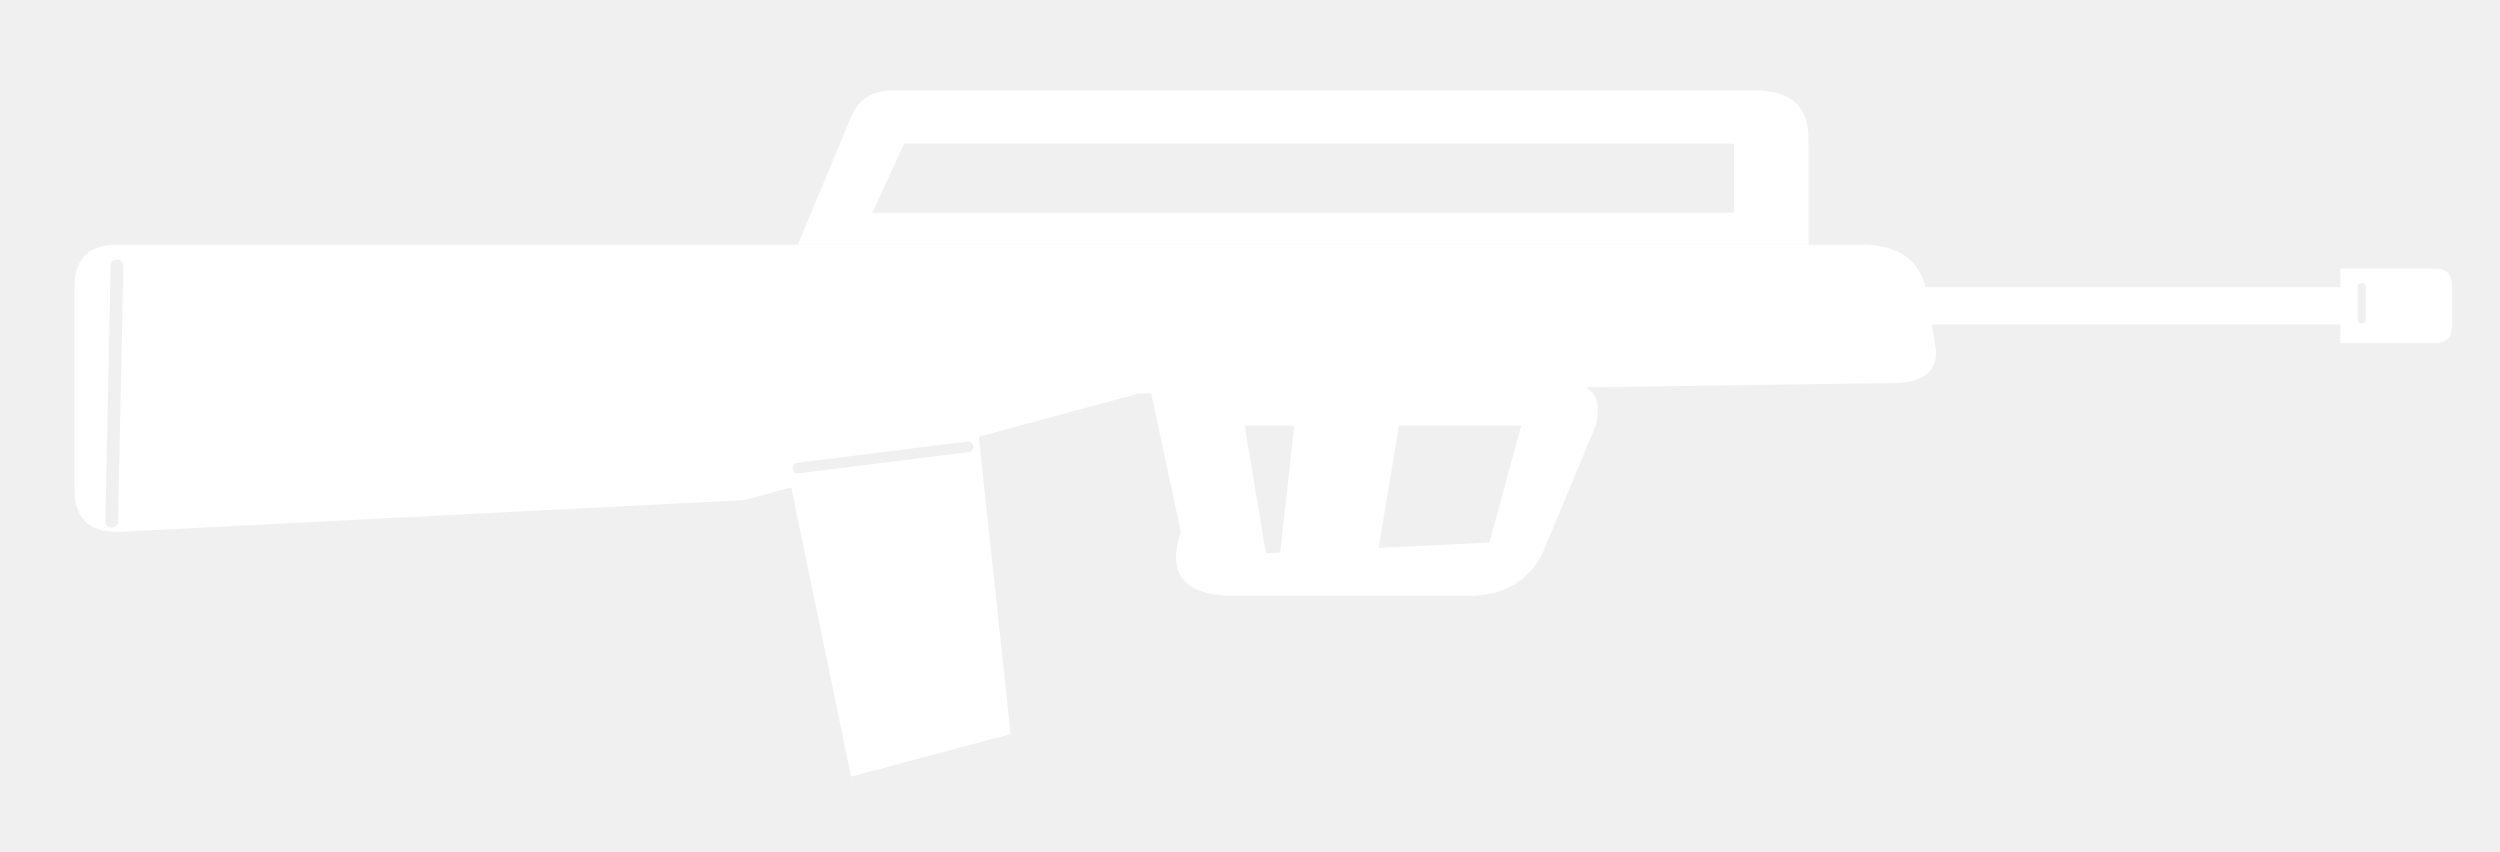
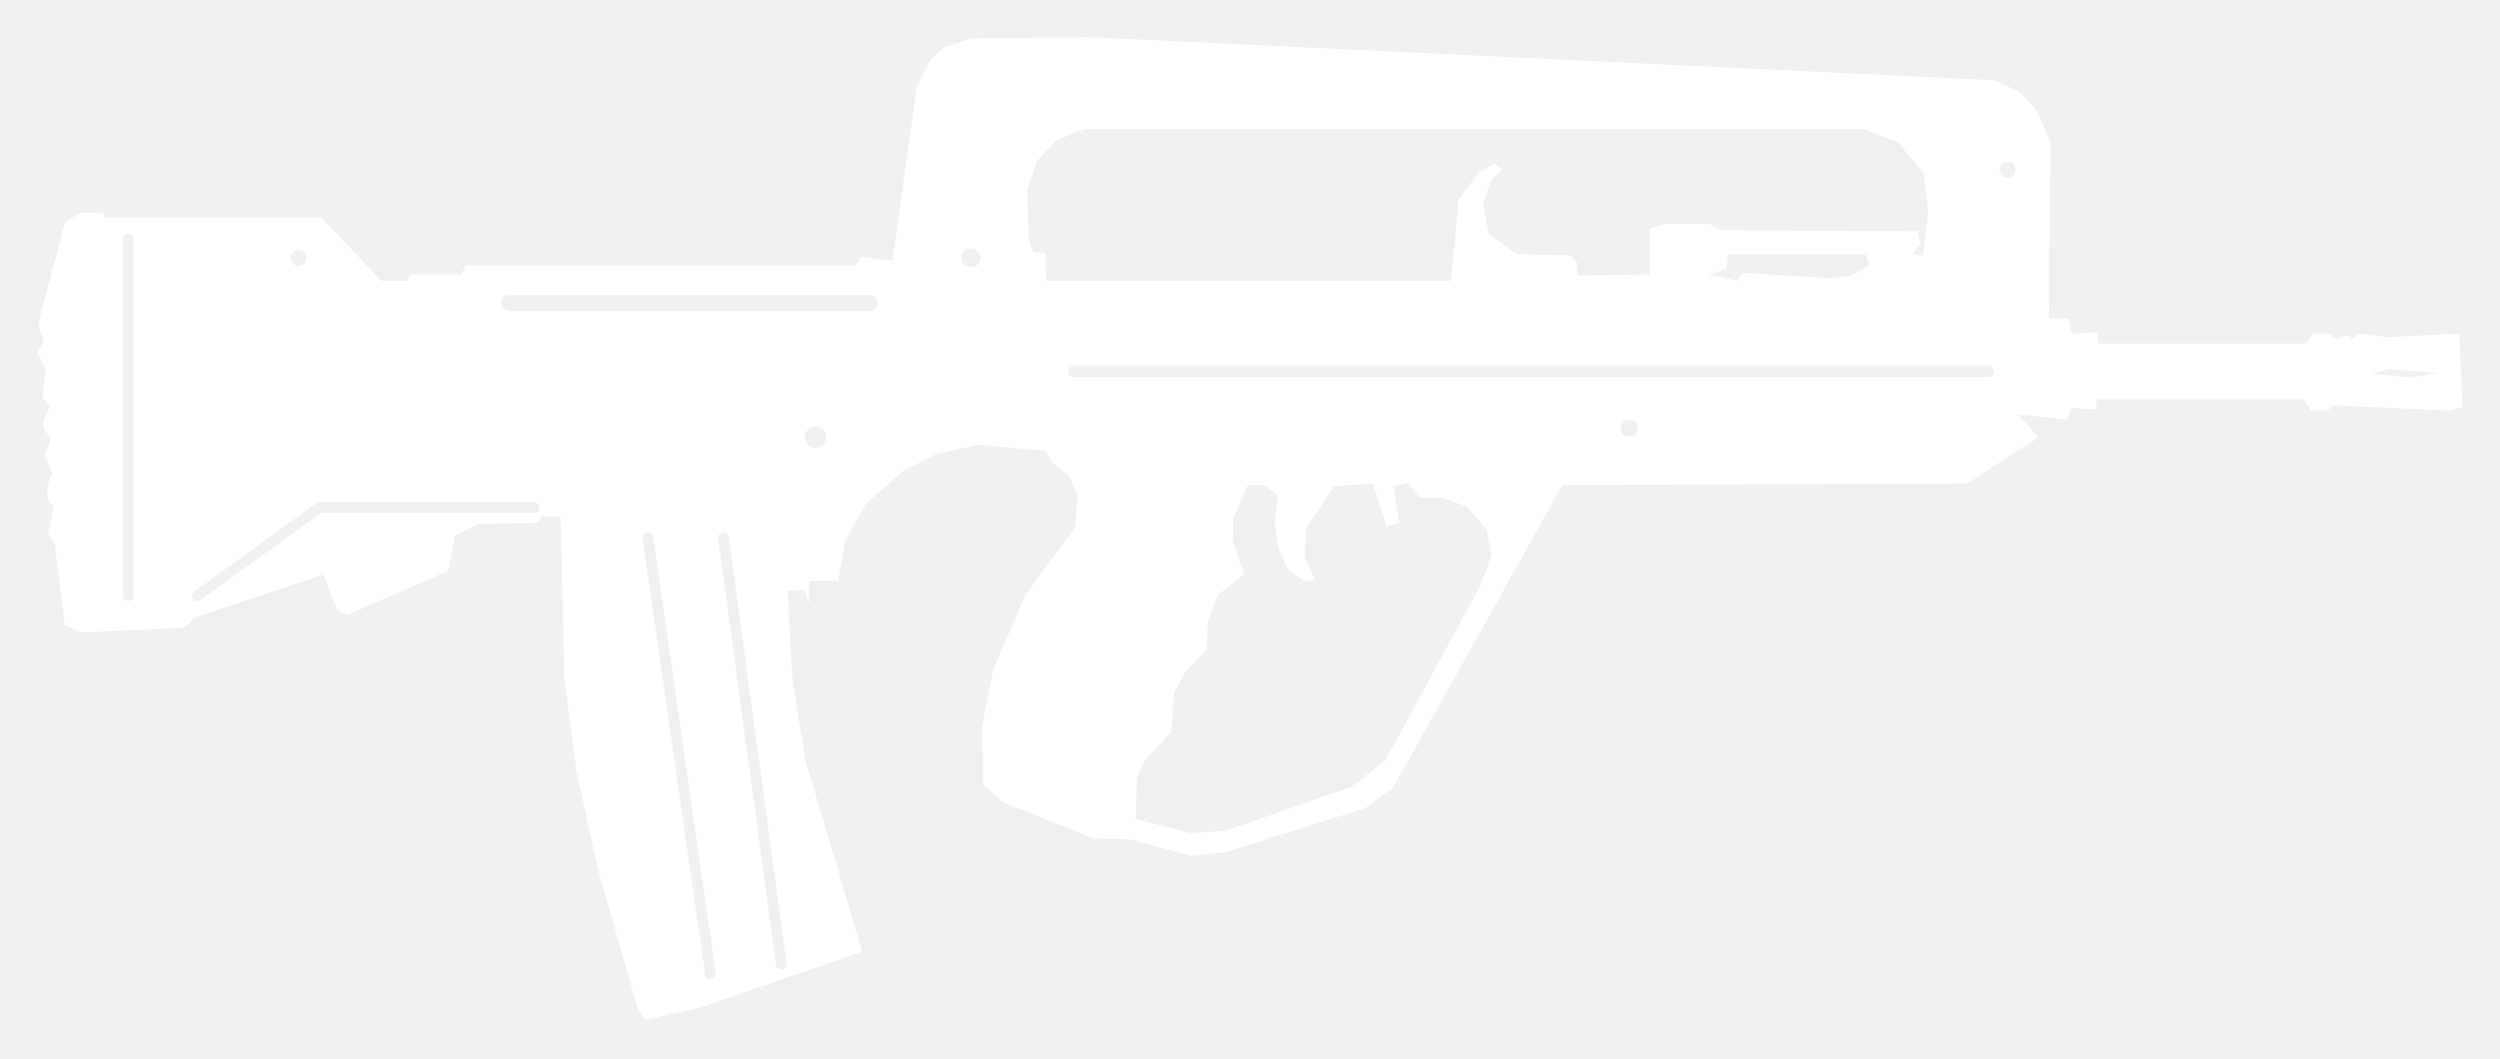
- <svg xmlns="http://www.w3.org/2000/svg" viewBox="0 0 470 160">
+ <svg xmlns="http://www.w3.org/2000/svg" viewBox="0 0 470 199">
  <defs>
-     <mask id="c" maskUnits="userSpaceOnUse" x="0" y="0" width="470" height="160">
-       <rect width="470" height="160" fill="#fff" />
-       <path d="M170 27 L326 27 L326 40 L164 40 Z" fill="#000" />
-       <path d="M234 80 L286 80 L280 102 L238 104 Z" fill="#000" />
+     <mask id="famas_det" maskUnits="userSpaceOnUse" x="0" y="0" width="470" height="199">
+       <rect width="470" height="199" fill="#fff" />
      <g stroke="#000" fill="none" stroke-linecap="round">
-         <path d="M22 50 L21 98" stroke-width="2.4" />
-         <path d="M150 88 L182 84" stroke-width="2" />
-         <path d="M444 54 L444 60" stroke-width="1.6" />
+         <path d="M24.1 44.9 L24.1 112.0" stroke-width="2.0" />
+         <path d="M37.1 112.0 L60.1 95.4 L100.4 95.4" stroke-width="2.0" />
+         <path d="M95.7 57.0 L163.5 57.0" stroke-width="3.0" />
+         <path d="M201.9 69.8 L373.8 69.8" stroke-width="2.2" />
+         <path d="M121.8 101.1 L133.6 183.2" stroke-width="2.0" />
+         <path d="M136.0 101.1 L146.9 181.3" stroke-width="2.0" />
+         <circle cx="153.3" cy="82.2" r="2.0" fill="#000" stroke="none" />
+         <circle cx="56.1" cy="48.5" r="1.5" fill="#000" stroke="none" />
+         <circle cx="377.4" cy="31.9" r="1.5" fill="#000" stroke="none" />
+         <circle cx="182.5" cy="48.5" r="1.8" fill="#000" stroke="none" />
+         <circle cx="306.3" cy="80.5" r="1.6" fill="#000" stroke="none" />
      </g>
    </mask>
  </defs>
-   <g fill="#fff" mask="url(#c)">
-     <path d="M14 54 Q14 46 22 46 L350 46 Q360 46 362 54 L364 66 Q364 72 356 72 L214 74 L140 94 L22 100 Q14 100 14 92 Z" />
-     <path d="M150 46 L160 22 Q162 17 168 17 L330 17 Q340 17 340 26 L340 46 Z" />
-     <path d="M360 54 L446 54 L446 61 L360 61 Z" />
-     <path d="M440 50.5 L458 50.5 Q461 50.5 461 54 L461 61 Q461 64.5 458 64.5 L440 64.5 Z" />
-     <path d="M216 72 L294 72 Q302 72 300 80 L290 104 Q286 112 276 112 L232 112 Q218 112 222 100 Z" />
-     <path d="M148 88 L184 82 L190 138 L160 146 Z" />
-   </g>
-   <path d="M244 74 L264 74 L258 110 L240 110 Z" fill="#fff" />
+   <path fill="#fff" fill-rule="evenodd" mask="url(#famas_det)" d="M205.0 7.0 L375.0 15.1 L379.5 17.2 L382.6 20.3 L385.5 26.7 L385.2 59.9 L388.8 59.9 L389.5 62.7 L394.2 62.5 L394.5 64.6 L433.6 64.6 L434.8 62.7 L438.1 62.7 L438.8 63.7 L441.4 63.0 L441.9 63.9 L443.6 62.7 L448.8 63.4 L462.3 62.7 L463.0 76.5 L460.6 77.2 L438.6 76.2 L437.6 77.2 L434.5 77.2 L433.1 75.1 L394.2 75.1 L394.0 77.0 L389.5 76.7 L388.5 78.9 L379.3 77.9 L383.3 82.2 L369.8 90.9 L293.7 91.2 L261.9 148.1 L256.7 151.9 L230.4 160.2 L224.0 160.9 L212.4 157.8 L205.5 157.6 L188.6 150.9 L184.8 147.4 L184.6 136.7 L186.7 126.0 L192.7 112.0 L202.2 99.0 L202.6 93.1 L201.0 89.5 L197.7 86.9 L196.7 84.8 L183.9 83.6 L176.1 85.3 L169.7 88.6 L162.8 94.7 L158.8 101.9 L157.6 109.2 L152.1 109.2 L152.1 113.5 L151.2 110.9 L148.1 111.1 L149.0 127.9 L151.4 142.9 L162.1 178.9 L131.7 189.4 L121.3 191.7 L119.9 189.6 L112.3 163.0 L108.3 144.5 L106.1 127.7 L105.4 97.1 L101.9 97.1 L101.1 98.3 L90.0 98.5 L85.5 100.7 L84.3 107.3 L65.3 115.6 L63.4 114.7 L60.8 108.0 L36.6 116.1 L34.7 118.0 L15.1 118.9 L12.2 117.5 L10.3 102.3 L9.1 100.4 L10.1 95.2 L8.9 93.8 L8.9 91.4 L9.8 88.8 L8.4 85.7 L9.6 82.4 L8.2 80.7 L8.2 78.9 L9.4 76.5 L7.9 74.6 L8.7 69.6 L7.0 66.3 L8.2 64.1 L7.2 60.8 L12.2 41.9 L15.1 40.0 L19.3 40.0 L19.8 40.9 L60.4 40.9 L71.7 52.8 L76.5 52.8 L77.0 51.6 L86.7 51.6 L87.6 49.9 L160.9 49.9 L161.8 48.3 L167.8 49.0 L172.3 16.5 L174.9 11.3 L177.5 8.9 L182.7 7.2 Z M281.1 30.7 L282.5 31.9 L280.4 33.8 L278.8 38.1 L279.9 44.0 L285.2 47.8 L295.3 48.0 L296.5 49.4 L296.5 51.8 L310.1 51.6 L310.1 43.0 L313.1 42.1 L321.4 42.1 L323.6 43.3 L360.6 43.5 L361.0 45.9 L359.6 47.8 L361.5 48.0 L362.5 40.0 L361.7 32.6 L356.8 26.7 L350.4 24.3 L203.8 24.3 L198.6 26.4 L195.0 30.2 L193.1 35.9 L193.4 44.9 L194.3 47.5 L196.5 47.5 L196.7 52.8 L272.8 52.8 L274.2 37.6 L278.0 32.4 Z M351.3 49.9 L350.8 47.8 L324.8 47.8 L324.5 50.6 L321.2 51.6 L326.7 52.8 L327.6 51.3 L344.0 52.3 L348.2 51.8 Z M458.3 70.1 L449.0 69.4 L445.9 70.3 L453.3 71.0 Z M261.9 91.4 L263.1 98.3 L260.7 99.0 L258.1 90.9 L250.8 91.4 L245.6 99.2 L245.3 104.7 L247.2 109.0 L245.3 109.4 L242.2 107.1 L240.3 103.0 L239.6 98.1 L240.3 93.1 L237.7 91.2 L234.6 91.2 L231.8 97.6 L231.8 101.9 L233.9 108.0 L229.0 111.8 L227.1 116.8 L226.8 122.2 L222.8 126.3 L220.7 130.3 L220.2 137.7 L215.2 142.9 L213.8 146.0 L213.5 154.0 L223.7 156.6 L230.4 156.2 L254.1 147.9 L260.5 142.9 L278.5 109.7 L280.4 104.2 L279.5 99.5 L275.7 95.2 L271.2 93.6 L266.9 93.6 L264.8 90.9 Z" />
</svg>
